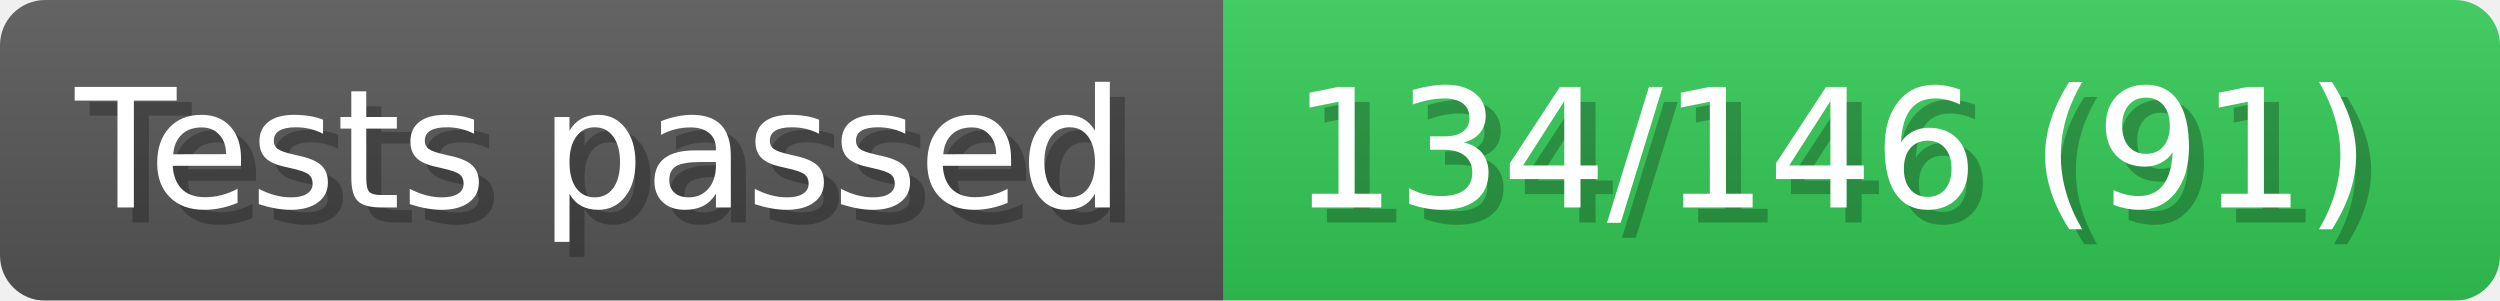
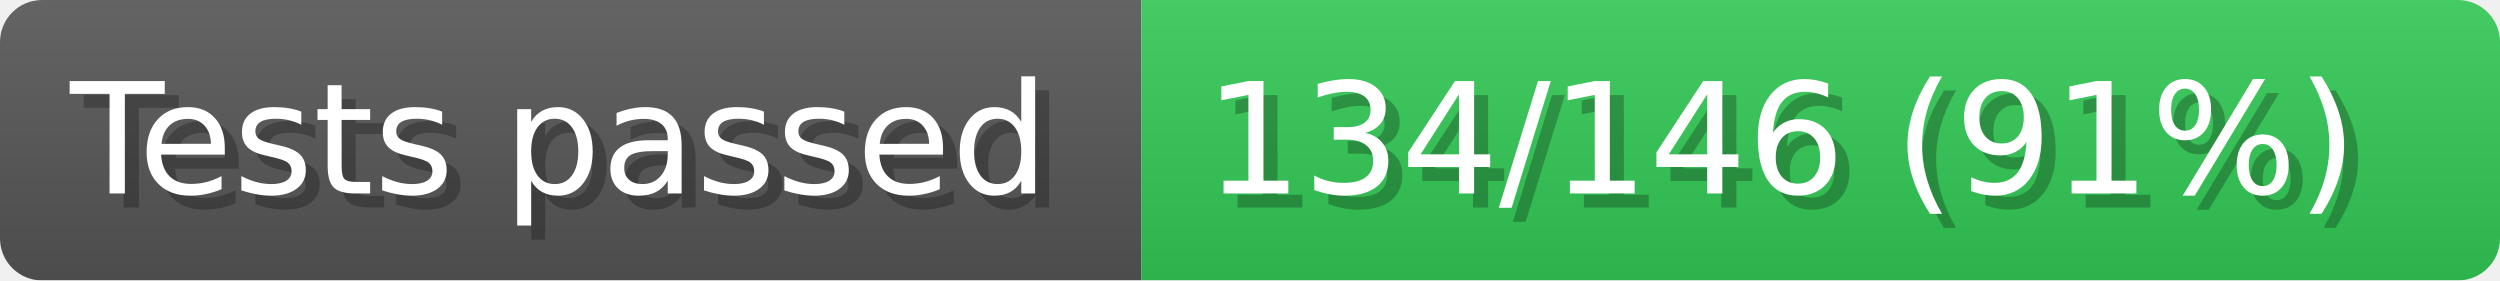
- <svg xmlns="http://www.w3.org/2000/svg" width="166.3" height="20" viewBox="0 0 1663 200" role="img" aria-label="Tests passed: 134/146 (91) ">
-   <linearGradient id="CCKPZ" x2="0" y2="100%">
+ <svg xmlns="http://www.w3.org/2000/svg" width="178.3" height="20" viewBox="0 0 1783 200" role="img" aria-label="Tests passed: 134/146 (91%) ">
+   <linearGradient id="eXBAF" x2="0" y2="100%">
    <stop offset="0" stop-opacity=".1" stop-color="#EEE" />
    <stop offset="1" stop-opacity=".1" />
  </linearGradient>
-   <mask id="GwsqH">
-     <rect width="1663" height="200" rx="30" fill="#FFF" />
+   <mask id="HcxEz">
+     <rect width="1783" height="200" rx="30" fill="#FFF" />
  </mask>
-   <g mask="url(#GwsqH)">
+   <g mask="url(#HcxEz)">
    <rect width="814" height="200" fill="#555" />
-     <rect width="849" height="200" fill="#32c754" x="814" />
-     <rect width="1663" height="200" fill="url(#CCKPZ)" />
+     <rect width="969" height="200" fill="#32c754" x="814" />
+     <rect width="1783" height="200" fill="url(#eXBAF)" />
  </g>
  <g aria-hidden="true" fill="#fff" text-anchor="start" font-family="Verdana,DejaVu Sans,sans-serif" font-size="110">
    <text x="60" y="148" textLength="714" fill="#000" opacity="0.25">Tests passed</text>
    <text x="50" y="138" textLength="714">Tests passed</text>
-     <text x="869" y="148" textLength="749" fill="#000" opacity="0.25">134/146 (91)
+     <text x="869" y="148" textLength="869" fill="#000" opacity="0.25">134/146 (91%)
</text>
-     <text x="859" y="138" textLength="749">134/146 (91)
+     <text x="859" y="138" textLength="869">134/146 (91%)
</text>
  </g>
</svg>
